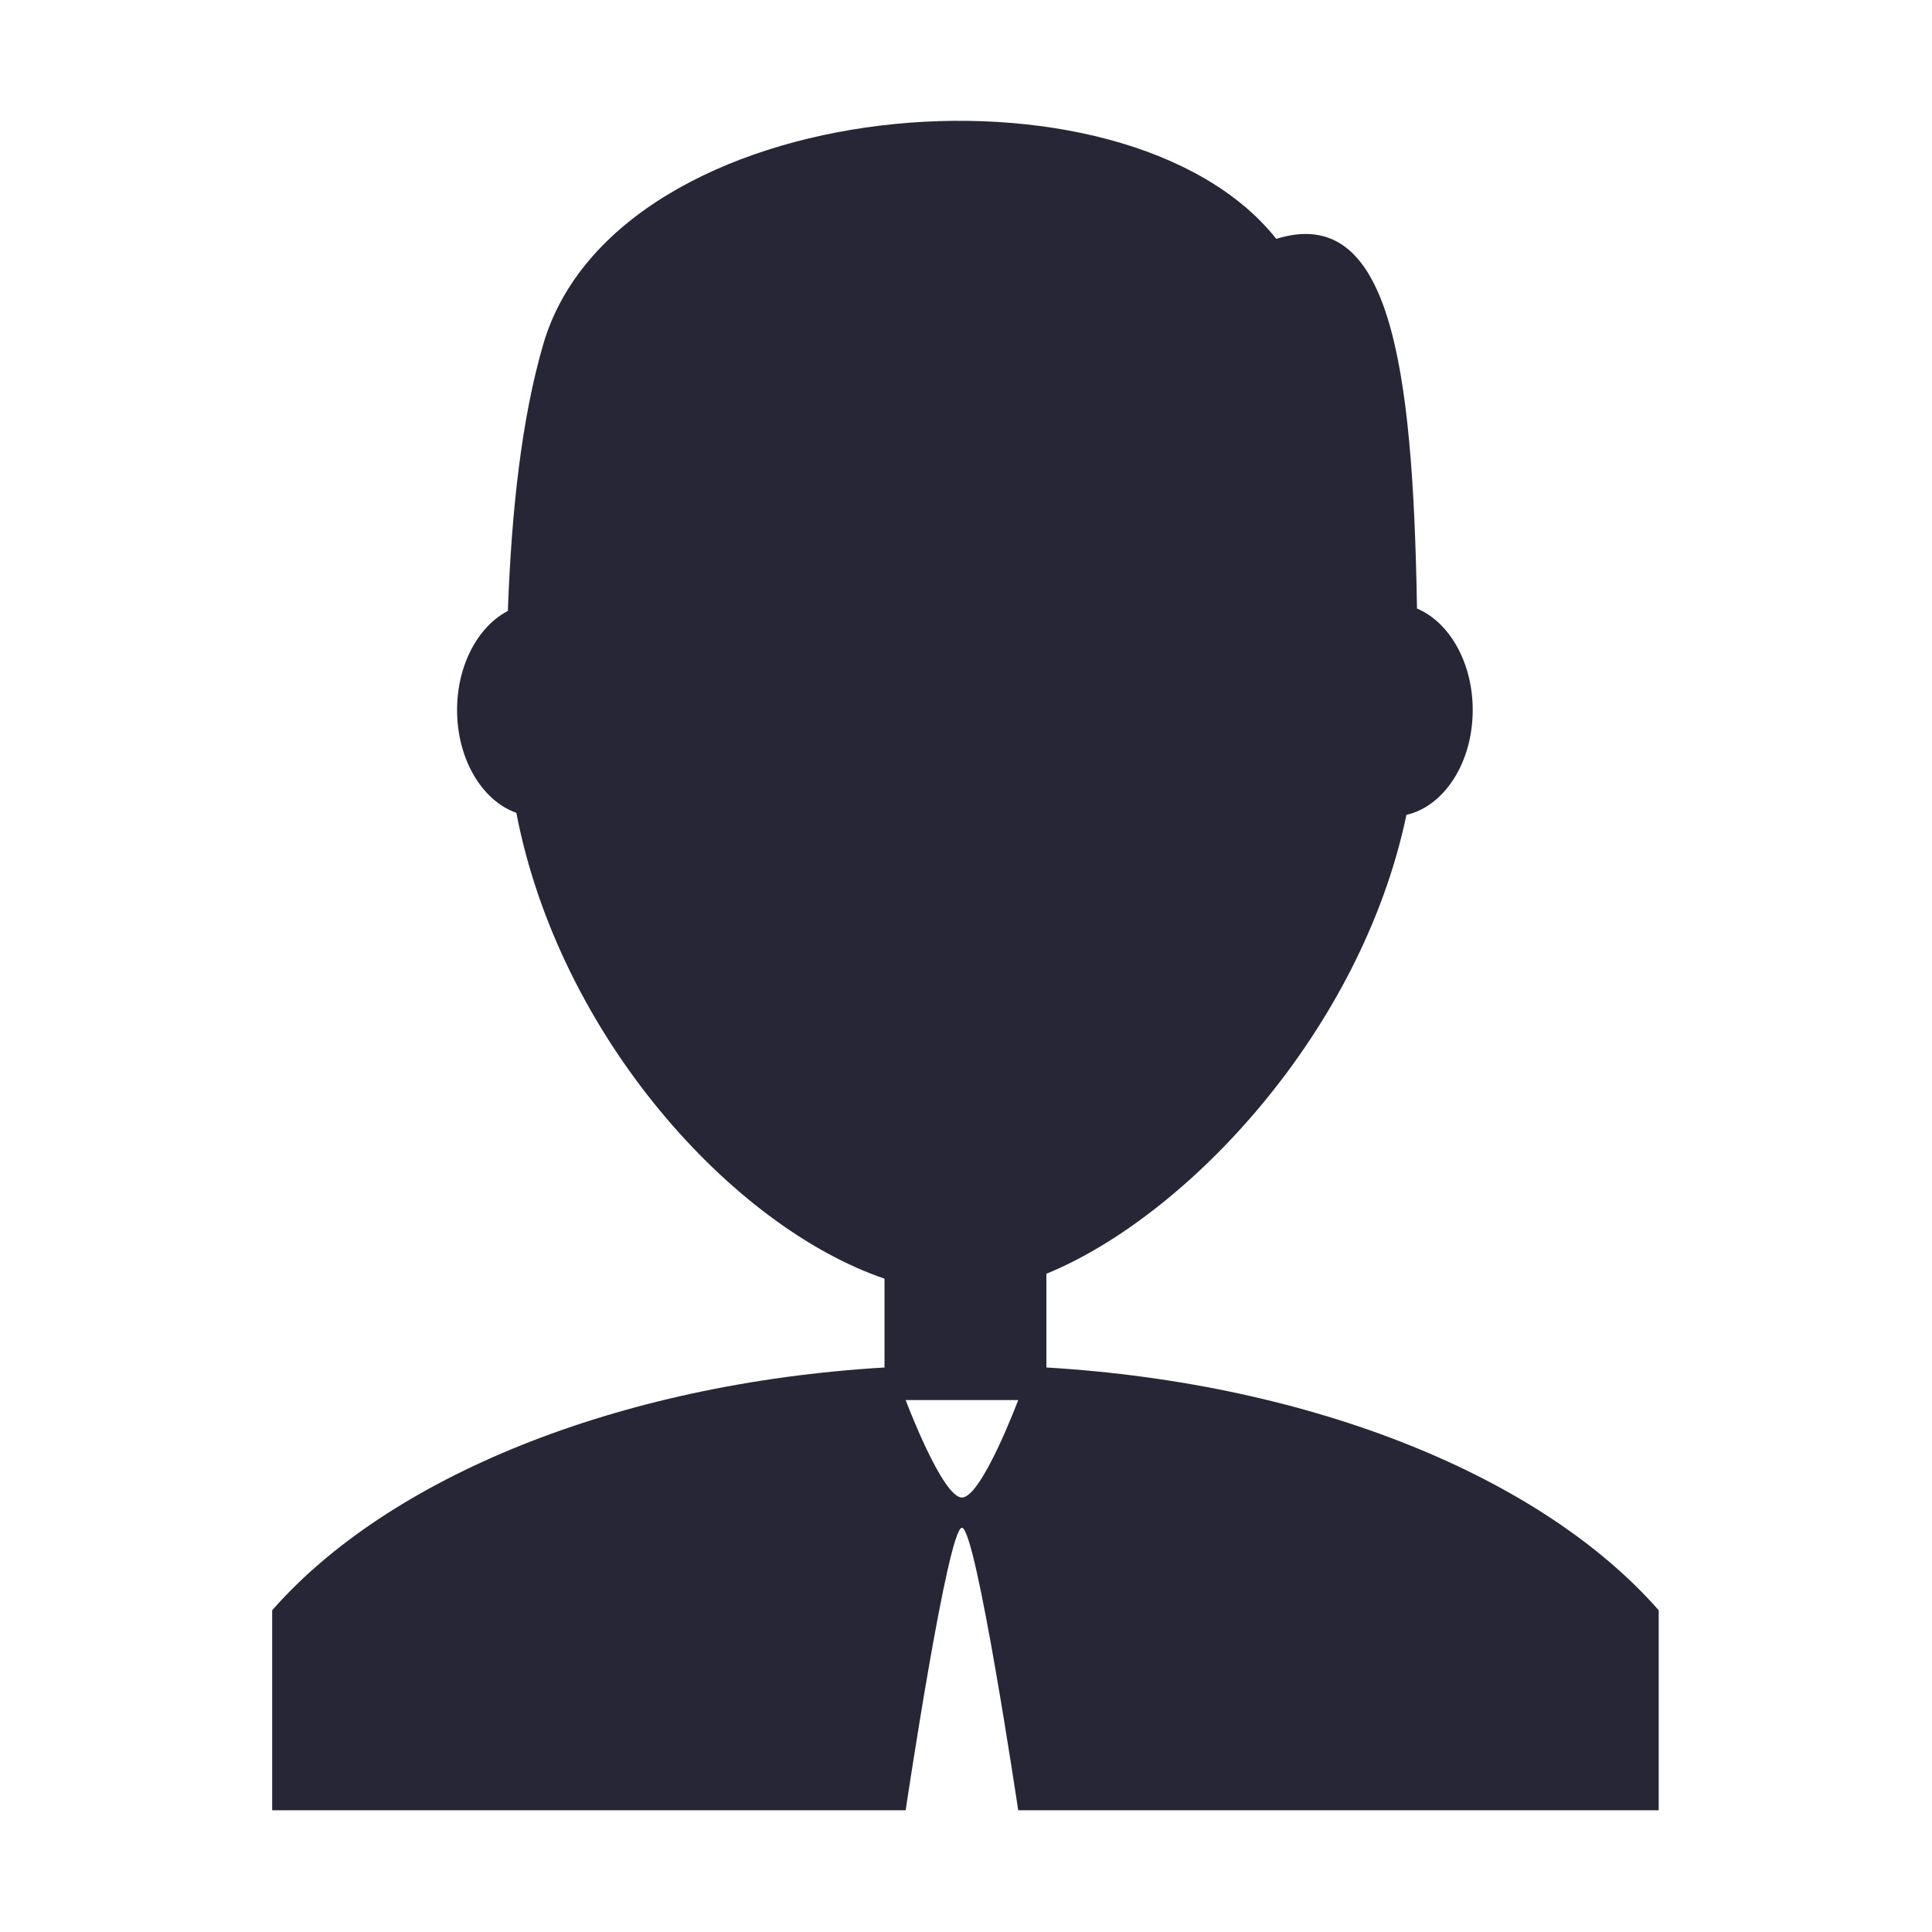
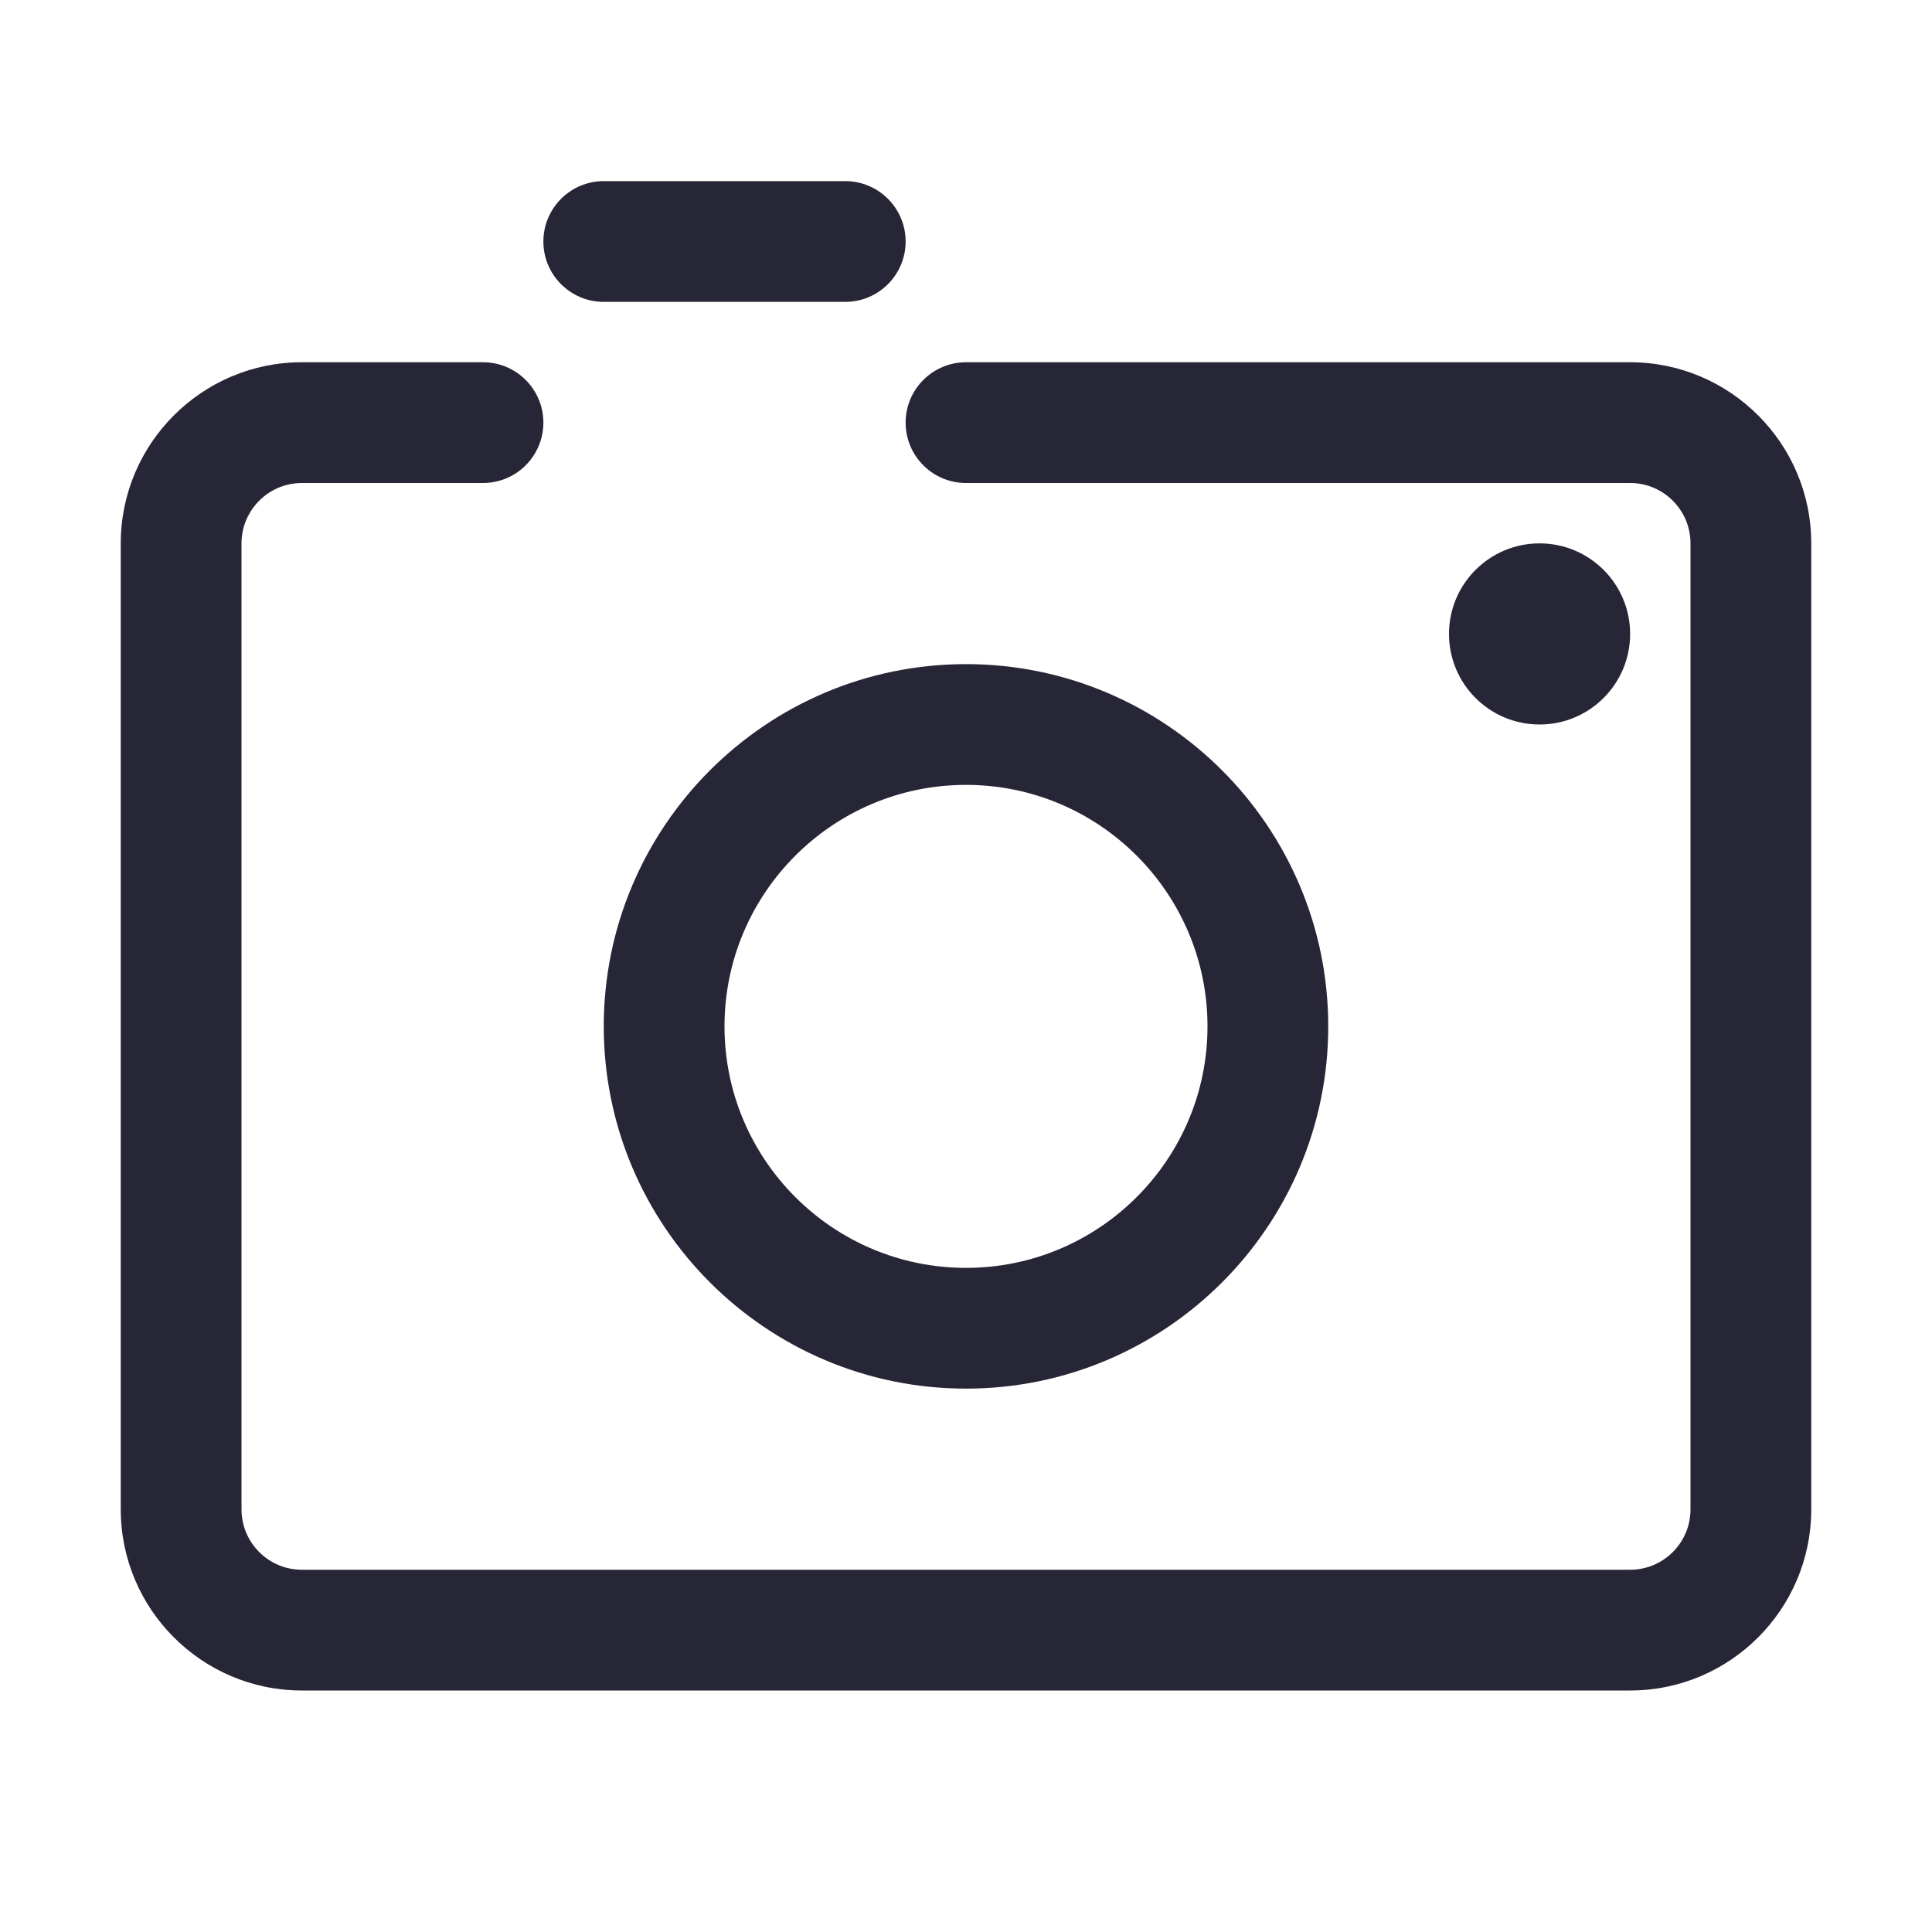
<svg xmlns="http://www.w3.org/2000/svg" version="1.1" width="200" height="200" viewBox="0 0 200 200">
  <defs>
    <style type="text/css">
@font-face {
  font-family: "ifont";
  src: url("//at.alicdn.com/t/font_1442373896_4754455.eot?#iefix") format("embedded-opentype"), url("//at.alicdn.com/t/font_1442373896_4754455.woff") format("woff"), url("//at.alicdn.com/t/font_1442373896_4754455.ttf") format("truetype"), url("//at.alicdn.com/t/font_1442373896_4754455.svg#ifont") format("svg");
}

</style>
  </defs>
  <g class="transform-group">
    <g transform="scale(0.1953125, 0.1953125)">
-       <path d="M554.608 724.794l0-49.667c75.215-30.806 166.935-128.929 190.828-243.237 19.965-4.514 35.134-27.644 35.134-55.563 0-25.233-12.399-46.6-29.536-53.793-2.141-131.714-14.87-214.454-74.59-195.942C596.172 25.409 326.769 49.021 287.9 182.584c-11.39 39.145-16.782 87.745-18.727 141.231-15.758 8.19-26.916 28.6-26.916 52.513 0 26.158 13.32 48.102 31.414 54.489 22.759 118.266 114.366 219.363 195.134 246.903l0 47.075c-142.274 8.49-263.007 58.504-324.547 128.685l0 105.99 335.764 0c0 0 22.3-149.721 29.825-149.721s29.825 149.721 29.825 149.721l339.48 0L879.154 853.479C817.613 783.299 696.879 733.285 554.608 724.794zM509.847 793.718c-10.435 0-29.825-51.651-29.825-51.651l59.651 0C539.674 742.067 520.283 793.718 509.847 793.718z" fill="#272636" />
+       <path d="M512 736c-105.888 0-192-86.112-192-192s86.112-192 192-192 192 86.112 192 192S617.888 736 512 736zM512 416c-70.592 0-128 57.408-128 128 0 70.592 57.408 128 128 128 70.592 0 128-57.408 128-128C640 473.408 582.592 416 512 416zM864 896 160 896c-52.928 0-96-43.072-96-96L64 288c0-52.928 43.072-96 96-96l96 0c17.664 0 32 14.336 32 32S273.664 256 256 256L160 256C142.368 256 128 270.368 128 288l0 512c0 17.664 14.368 32 32 32l704 0c17.664 0 32-14.336 32-32L896 288c0-17.632-14.336-32-32-32L512 256c-17.664 0-32-14.336-32-32s14.336-32 32-32l352 0c52.928 0 96 43.072 96 96l0 512C960 852.928 916.928 896 864 896zM816 336m-48 0a1.5 1.5 0 1 0 96 0 1.5 1.5 0 1 0-96 0ZM480 128c0 17.664-14.336 32-32 32l-128 0C302.336 160 288 145.664 288 128l0 0c0-17.664 14.336-32 32-32l128 0C465.664 96 480 110.336 480 128L480 128z" fill="#272636" />
    </g>
  </g>
</svg>
